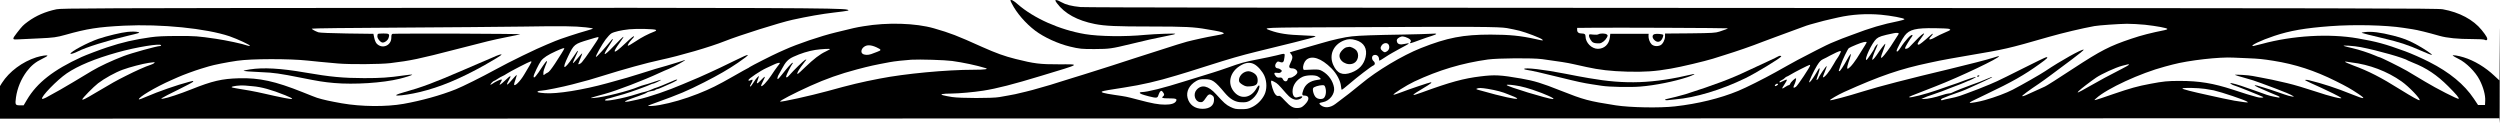
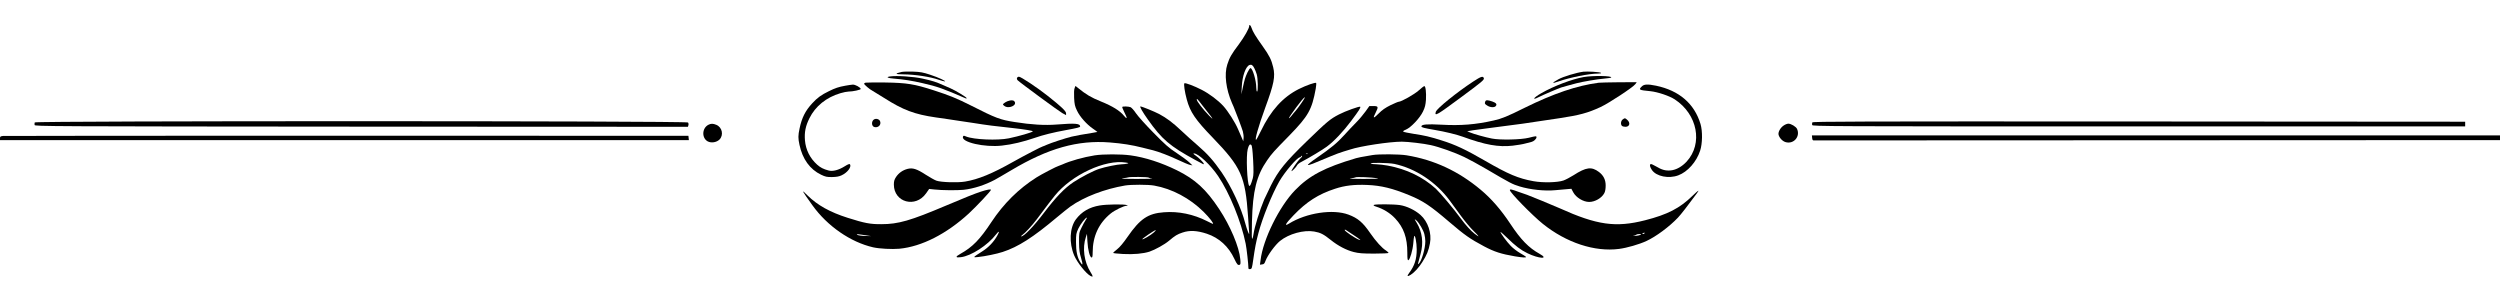
- <svg xmlns="http://www.w3.org/2000/svg" version="1.0" width="3584pt" height="182pt" viewBox="0 0 3584 182" preserveAspectRatio="xMidYMid meet">
-   <g transform="translate(0,182) scale(0.1,-0.1)" fill="#000000" stroke="none">
-     <path d="M14506 1768 c67 -133 198 -284 334 -387 127 -96 328 -188 500 -229 132 -32 174 -37 360 -35 204 1 233 5 510 72 199 49 350 83 495 111 117 23 136 28 143 35 8 9 -289 -2 -433 -15 -287 -28 -657 -23 -860 11 -365 62 -735 227 -967 430 -36 33 -76 59 -87 59 -21 0 -21 -1 5 -52z" />
-     <path d="M15130 1811 c0 -4 10 -21 22 -37 111 -149 292 -248 543 -298 148 -29 307 -36 805 -36 488 0 620 -7 803 -40 31 -5 81 -14 111 -19 95 -17 140 -31 128 -43 -6 -6 -59 -19 -119 -28 -59 -10 -151 -28 -203 -40 -52 -13 -106 -25 -120 -27 -85 -17 -233 -63 -845 -261 -203 -67 -444 -144 -535 -172 -91 -28 -176 -55 -190 -60 -14 -5 -72 -23 -130 -40 -58 -18 -159 -49 -225 -70 -66 -22 -169 -53 -230 -69 -60 -17 -123 -35 -140 -40 -27 -8 -145 -37 -250 -61 -22 -5 -67 -14 -100 -19 -33 -6 -91 -16 -130 -23 -98 -18 -562 -17 -675 1 -47 7 -103 18 -125 24 -63 15 -19 25 117 26 109 1 319 20 453 41 197 31 431 91 835 214 581 176 563 164 250 164 -272 -1 -355 10 -622 77 -159 40 -276 82 -478 172 -371 167 -450 197 -691 267 -261 75 -667 88 -1009 30 -111 -18 -137 -24 -400 -89 -215 -52 -548 -165 -727 -246 -24 -10 -64 -28 -90 -40 -86 -38 -387 -191 -415 -210 -14 -11 -28 -19 -31 -19 -3 0 -95 -52 -206 -115 -222 -127 -327 -179 -506 -250 -190 -75 -380 -130 -550 -161 -79 -14 -173 -19 -163 -9 3 3 54 23 114 44 333 120 441 165 689 291 202 103 345 185 484 280 199 136 188 147 -35 36 -93 -46 -191 -94 -219 -106 -27 -13 -97 -45 -155 -72 -58 -27 -126 -58 -151 -68 -25 -10 -128 -54 -230 -97 -211 -91 -479 -183 -649 -221 -120 -27 -158 -34 -176 -30 -21 4 34 27 199 84 54 19 105 40 112 48 8 7 36 16 64 20 28 4 53 11 56 16 3 6 13 10 21 10 8 0 45 14 82 31 37 17 76 34 87 39 42 16 116 54 121 62 9 14 -14 9 -68 -16 -71 -32 -230 -96 -240 -96 -4 0 -31 -11 -60 -24 -29 -13 -69 -27 -88 -31 -19 -3 -76 -19 -125 -35 -196 -63 -470 -113 -452 -83 4 6 17 13 29 16 13 2 64 16 113 31 50 14 108 31 130 37 71 19 350 120 387 140 10 5 22 9 28 9 15 0 122 51 117 56 -2 2 -51 -12 -108 -32 -57 -20 -120 -39 -139 -43 -19 -5 -53 -16 -75 -25 -138 -59 -492 -149 -635 -160 -85 -8 -68 -1 150 58 166 45 559 195 785 301 44 20 102 46 129 56 84 34 258 129 235 129 -2 0 -45 -14 -94 -31 -50 -16 -124 -39 -165 -50 -85 -22 -218 -63 -395 -119 -117 -38 -194 -60 -460 -133 -351 -97 -722 -156 -892 -143 -94 7 -122 14 -101 27 7 5 27 9 45 9 43 0 312 54 448 90 231 60 274 73 415 117 329 103 645 190 844 233 286 61 718 187 926 270 208 83 788 266 970 306 217 48 429 85 595 104 219 26 232 29 190 42 -73 24 -1139 28 -6070 25 -4725 -3 -5197 -5 -5265 -20 -161 -34 -294 -92 -410 -177 -70 -52 -77 -59 -158 -162 -72 -93 -70 -99 26 -92 42 2 176 9 297 14 202 9 250 16 370 50 315 89 471 113 843 132 533 26 1177 -39 1513 -152 115 -40 309 -130 291 -137 -7 -3 -25 0 -40 5 -59 23 -293 73 -447 96 -260 38 -297 41 -550 40 -191 0 -293 -5 -385 -18 -231 -32 -409 -73 -625 -145 -95 -31 -306 -111 -365 -138 -404 -185 -639 -369 -783 -612 l-48 -81 -54 0 c-66 0 -70 9 -56 114 19 133 73 263 155 373 62 82 127 135 220 179 42 20 76 40 76 45 0 13 -85 0 -160 -23 -198 -63 -388 -204 -492 -367 l-28 -45 0 -233 0 -234 17915 3 17914 3 4 -65 c2 -36 3 347 3 850 -1 503 -2 655 -3 336 l-3 -578 -70 65 c-128 122 -290 219 -440 265 -76 24 -165 38 -157 25 3 -5 41 -27 84 -48 109 -53 242 -186 300 -300 54 -104 85 -219 81 -299 l-3 -61 -50 0 -50 0 -60 90 c-136 204 -348 379 -640 527 -107 55 -256 120 -345 153 -291 106 -408 138 -680 185 -407 71 -932 41 -1375 -80 -60 -16 -116 -30 -122 -30 -61 0 107 81 300 145 224 75 442 113 807 140 340 26 796 15 1045 -24 33 -5 92 -14 130 -20 70 -10 224 -48 388 -95 109 -31 263 -46 470 -46 95 0 166 -4 179 -11 15 -8 23 -8 31 0 15 15 -7 56 -76 141 -119 147 -318 254 -557 297 -76 14 -1083 16 -9755 19 -6615 2 -9703 6 -9775 13 -130 13 -210 33 -277 71 -53 30 -83 38 -83 21z m11834 -202 c143 -13 337 -49 338 -64 1 -5 -36 -18 -83 -27 -238 -48 -398 -95 -669 -198 -47 -17 -110 -41 -140 -52 -30 -11 -79 -31 -108 -44 -29 -13 -55 -24 -58 -24 -9 0 -374 -185 -474 -240 -52 -29 -115 -64 -140 -77 -25 -14 -104 -58 -177 -99 -169 -94 -424 -222 -534 -267 -262 -108 -578 -185 -907 -222 -219 -25 -642 -17 -849 15 -391 61 -459 80 -790 211 -268 107 -376 140 -565 173 -300 52 -378 56 -583 31 -241 -29 -436 -82 -838 -229 -171 -63 -167 -49 21 62 101 60 128 82 104 82 -17 0 -316 -101 -418 -141 -57 -22 -110 -39 -116 -37 -19 7 187 137 297 189 352 165 685 264 1055 316 149 20 642 24 780 5 248 -34 358 -51 445 -71 22 -5 65 -14 95 -21 30 -7 73 -16 95 -21 179 -40 351 -60 580 -66 247 -7 408 4 627 43 143 24 490 107 603 142 33 11 107 34 165 52 178 55 390 128 555 193 50 19 131 49 180 67 50 18 162 59 250 92 210 78 194 73 315 106 102 29 153 41 245 62 25 6 64 14 88 20 197 44 403 57 611 39z m3787 -144 c171 -19 320 -47 320 -60 0 -6 -19 -14 -43 -18 -186 -37 -329 -73 -473 -122 -310 -104 -437 -169 -830 -426 -203 -134 -401 -259 -408 -259 -3 0 -60 -26 -128 -58 -153 -72 -185 -85 -199 -80 -10 3 98 84 240 178 36 24 117 83 180 130 63 48 196 147 295 220 100 74 174 135 166 138 -28 9 -326 -157 -551 -308 -68 -46 -330 -195 -466 -266 -93 -48 -247 -106 -399 -149 -76 -22 -208 -46 -215 -39 -7 8 9 16 230 121 381 181 547 276 770 436 114 82 128 97 95 97 -9 0 -156 -71 -328 -158 -171 -86 -341 -170 -377 -186 -36 -16 -83 -37 -105 -46 -50 -23 -263 -106 -330 -129 -27 -10 -72 -26 -100 -36 -27 -10 -90 -26 -140 -35 -49 -10 -97 -21 -106 -25 -26 -10 -31 11 -6 23 35 17 157 63 219 83 63 20 161 61 283 119 44 21 110 52 148 69 37 17 67 33 67 35 0 6 -20 -1 -76 -25 -66 -29 -144 -59 -223 -86 -71 -24 -248 -95 -283 -114 -10 -5 -29 -9 -43 -9 -13 0 -58 -11 -99 -25 -92 -31 -206 -55 -254 -54 l-37 0 40 18 c22 11 65 27 95 36 81 26 239 84 285 105 22 9 62 25 89 34 27 9 73 28 103 41 29 14 56 25 58 25 12 0 116 52 112 56 -6 6 -122 -32 -262 -86 -11 -4 -56 -19 -100 -34 -44 -15 -132 -46 -195 -68 -163 -57 -386 -114 -399 -102 -8 7 -18 3 379 157 343 133 929 412 908 432 -2 2 -37 -7 -78 -21 -75 -25 -377 -103 -625 -162 -592 -141 -1026 -253 -1245 -322 -230 -72 -468 -135 -476 -127 -7 7 119 80 203 118 515 232 805 331 1223 419 25 5 88 18 142 30 53 11 230 43 395 71 561 95 576 98 1178 271 203 58 476 122 650 154 68 12 344 31 466 33 64 0 181 -6 260 -14z m-22353 -37 c56 -6 102 -14 102 -17 0 -4 -39 -17 -87 -30 -121 -33 -398 -124 -453 -149 -25 -11 -79 -34 -120 -50 -144 -58 -534 -247 -735 -358 -195 -107 -475 -246 -570 -284 -218 -87 -493 -163 -750 -209 -248 -44 -605 -41 -885 8 -168 30 -266 51 -355 79 -16 5 -109 41 -205 80 -395 158 -623 208 -915 200 -244 -7 -380 -38 -685 -160 -152 -61 -341 -124 -395 -131 -38 -6 -39 -5 -20 9 11 9 116 63 233 120 116 57 212 108 212 114 0 13 1 13 -62 -4 -169 -44 -434 -136 -617 -215 -52 -23 -96 -39 -99 -37 -23 23 233 176 468 279 19 8 60 26 90 40 79 35 237 93 332 122 46 14 97 29 113 34 68 21 265 60 405 80 202 30 748 31 1015 2 90 -10 224 -23 429 -41 166 -15 610 -12 751 5 295 36 403 58 955 201 427 111 516 132 700 169 145 29 185 37 207 44 13 3 -389 7 -893 9 -504 1 -925 0 -935 -3 -15 -5 -19 -16 -19 -55 0 -115 -132 -168 -210 -85 -14 15 -28 49 -35 83 l-12 57 -379 5 c-235 4 -391 10 -410 17 -47 17 -94 43 -94 52 0 5 561 12 1248 15 686 4 1488 11 1782 15 568 9 733 7 898 -11z m13207 -11 c55 -10 136 -27 180 -38 93 -24 303 -104 325 -125 19 -19 9 -18 -92 5 -220 49 -374 64 -648 65 -395 0 -623 -44 -999 -193 -268 -107 -633 -325 -856 -512 -95 -80 -248 -199 -373 -291 -73 -54 -151 -60 -206 -17 -33 26 -27 35 27 44 98 17 176 118 162 208 -16 96 -77 184 -164 235 -42 24 -54 27 -136 25 -49 -1 -101 -3 -115 -5 -20 -2 -26 2 -28 22 -6 36 15 93 42 119 78 74 218 28 365 -120 72 -73 129 -179 135 -253 3 -26 7 -50 10 -53 3 -3 49 32 102 78 122 105 322 258 352 270 27 11 29 40 2 64 -28 25 -27 73 3 84 39 15 76 -13 77 -56 0 -13 3 -23 6 -23 4 0 36 20 73 44 36 24 87 56 114 70 26 14 68 38 95 53 26 14 69 37 95 51 26 13 46 27 43 30 -3 3 -31 -1 -61 -8 -62 -15 -99 -4 -108 32 -8 28 0 42 34 62 34 20 67 17 124 -10 38 -18 51 -40 34 -60 -18 -22 0 -18 128 30 65 24 146 52 181 62 34 10 62 23 62 28 0 5 -33 6 -77 2 -43 -3 -213 -8 -378 -11 -434 -7 -636 -14 -753 -26 -95 -9 -287 -52 -442 -99 -36 -11 -130 -38 -210 -60 -80 -23 -166 -48 -192 -56 l-48 -15 22 -29 c23 -32 21 -57 -14 -127 -27 -53 -19 -73 27 -73 39 0 75 -28 74 -58 -1 -27 -67 -76 -102 -77 -25 0 -32 -5 -37 -25 -9 -36 -50 -34 -68 3 -11 23 -19 27 -49 25 -27 -2 -40 3 -54 21 -32 39 -25 55 20 47 30 -4 44 -2 56 11 16 16 16 18 -5 35 -12 10 -30 18 -39 18 -41 0 -53 43 -23 80 17 21 22 22 52 11 44 -15 56 -3 64 67 8 62 14 60 -114 28 -52 -13 -171 -38 -265 -56 -193 -37 -246 -52 -435 -120 -74 -26 -169 -58 -210 -70 -90 -27 -294 -90 -405 -125 -307 -97 -539 -155 -617 -155 -16 0 -28 -5 -28 -10 0 -13 34 -26 130 -51 113 -28 125 -27 138 20 7 21 19 45 28 52 14 11 19 9 35 -11 23 -30 24 -44 4 -60 -29 -24 -14 -30 78 -30 107 0 125 -7 107 -40 -18 -33 -70 -50 -157 -50 -94 0 -187 17 -393 72 -177 46 -152 41 -335 68 -150 22 -200 36 -175 49 19 9 97 23 315 56 255 39 476 90 750 173 55 17 129 39 165 50 36 11 153 48 260 82 359 114 484 150 730 211 135 33 374 92 533 131 158 39 294 76 303 83 13 9 -23 13 -177 18 -218 7 -347 27 -466 70 -117 43 -155 42 1087 47 1894 9 2187 7 2305 -13z m3164 -3 c5 -4 -36 -20 -119 -47 -60 -19 -94 -21 -422 -25 l-358 -3 0 -41 c0 -48 -33 -112 -67 -127 -44 -20 -98 -14 -127 15 -27 28 -45 81 -43 124 l2 25 -275 0 -275 0 -6 -52 c-12 -99 -79 -162 -172 -163 -89 0 -177 88 -177 179 0 31 -15 41 -56 41 -42 0 -64 18 -64 50 l0 30 213 2 c260 4 1940 -3 1946 -8z m3174 -8 c9 -5 17 -11 17 -15 0 -3 -38 -21 -83 -40 -45 -19 -103 -47 -128 -62 -88 -51 -118 -45 -62 13 30 31 28 48 -3 20 -110 -99 -164 -142 -178 -142 -26 0 -19 21 33 90 27 36 48 67 45 69 -8 8 -57 -33 -121 -101 -38 -40 -79 -82 -92 -95 -24 -23 -61 -31 -61 -13 0 12 76 138 98 163 8 9 12 20 8 24 -16 17 -103 -75 -171 -183 -30 -48 -55 -67 -55 -42 0 22 78 168 117 219 66 86 158 109 433 105 102 -1 193 -6 203 -10z m-18540 -15 c7 -7 1 -14 -19 -22 -99 -39 -182 -82 -272 -142 -57 -38 -106 -66 -110 -63 -8 9 15 47 53 88 19 20 35 39 35 42 0 18 -29 -4 -124 -94 -103 -97 -143 -127 -153 -117 -7 8 20 55 69 122 93 127 72 116 -79 -42 -155 -161 -175 -157 -63 14 28 42 48 78 45 81 -3 3 -7 3 -8 1 -100 -124 -227 -263 -234 -255 -9 9 88 182 139 250 28 37 65 77 82 87 38 23 142 47 256 59 105 11 369 5 383 -9z m17817 -52 c0 -6 -11 -25 -24 -42 -13 -18 -38 -57 -56 -87 -36 -62 -130 -189 -154 -209 -29 -24 -27 -6 9 88 20 51 35 97 33 102 -3 9 -60 -64 -125 -162 -35 -50 -63 -78 -63 -61 0 19 30 105 57 160 14 29 23 55 20 58 -5 5 -47 -49 -47 -61 0 -13 -104 -165 -112 -165 -38 0 79 249 143 304 37 31 75 44 244 79 39 9 75 7 75 -4z m-18640 -63 c0 -15 -199 -306 -238 -348 -22 -24 -52 -38 -52 -24 0 2 14 36 30 76 17 40 29 75 27 77 -2 2 -32 -31 -67 -74 -35 -42 -65 -73 -67 -67 -2 5 15 45 36 89 22 44 38 82 35 84 -2 2 -5 2 -7 0 -2 -2 -30 -42 -62 -89 -131 -192 -167 -186 -71 12 84 174 89 177 296 239 146 44 140 43 140 25z m10859 -32 c116 -34 166 -122 138 -242 -25 -107 -91 -180 -203 -222 -126 -47 -205 -14 -260 108 -65 143 0 292 153 352 59 23 104 25 172 4z m7321 -31 c-1 -8 -16 -33 -139 -228 -30 -47 -73 -102 -95 -123 -38 -34 -41 -35 -44 -16 -2 12 7 48 18 80 12 33 26 74 30 93 7 28 6 32 -5 20 -7 -8 -28 -41 -46 -74 -50 -92 -98 -165 -109 -165 -13 0 -14 -2 16 82 31 87 102 234 119 248 7 6 55 28 106 49 88 37 150 51 149 34z m-6849 -40 c14 -37 1 -73 -33 -92 -25 -14 -29 -14 -55 5 -36 27 -39 53 -13 87 31 39 86 38 101 0z m-17601 -3 c0 -5 -7 -10 -16 -10 -44 0 -411 -101 -524 -145 -167 -64 -342 -146 -450 -210 -148 -88 -211 -125 -275 -165 -68 -43 -294 -171 -387 -220 -26 -13 -50 -21 -54 -17 -25 24 214 271 354 366 161 109 405 210 722 299 273 77 630 135 630 102z m10259 -30 c70 -33 70 -40 4 -64 -24 -9 -62 -23 -85 -32 -45 -16 -99 -14 -124 7 -25 20 -17 65 17 93 43 37 104 35 188 -4z m21276 4 c247 -48 626 -156 680 -194 6 -4 37 -17 70 -30 189 -74 342 -176 501 -335 118 -118 162 -170 151 -181 -10 -11 -322 149 -482 246 -88 53 -205 123 -260 155 -100 57 -378 195 -394 195 -5 0 -33 11 -62 24 -84 36 -229 84 -326 106 -48 11 -101 24 -118 30 -46 15 142 3 240 -16z m-25755 -19 c0 -8 -58 -102 -135 -219 -52 -78 -86 -121 -104 -127 -14 -6 -34 -18 -43 -26 -17 -15 -18 -14 -18 23 0 22 13 65 29 101 17 34 26 65 21 68 -5 3 -32 -29 -59 -72 -96 -150 -131 -190 -131 -147 0 23 76 182 106 221 34 45 100 88 213 139 89 40 121 51 121 39z m3810 -9 c0 -2 -28 -17 -62 -34 -84 -39 -172 -107 -294 -224 -55 -54 -104 -98 -107 -98 -17 0 -3 32 45 101 29 41 58 80 65 87 19 20 16 24 -8 12 -22 -12 -164 -151 -217 -212 -34 -40 -52 -48 -52 -23 0 16 72 159 92 183 7 8 7 12 0 12 -12 0 -79 -75 -151 -168 -30 -39 -58 -69 -62 -66 -10 6 0 43 20 74 9 14 27 46 40 72 53 101 88 138 165 174 107 49 213 82 313 98 85 13 213 20 213 12z m14490 -36 c0 -11 -36 -78 -54 -100 -7 -8 -28 -42 -46 -75 -60 -109 -141 -208 -157 -192 -2 2 10 37 27 77 17 41 29 78 27 83 -3 10 -117 -157 -117 -172 0 -5 -7 -14 -15 -21 -20 -16 -19 -13 11 76 14 42 23 79 20 82 -8 7 -6 9 -54 -73 -47 -78 -88 -133 -95 -125 -8 8 63 161 111 239 36 57 54 77 86 92 23 10 68 33 101 52 58 32 132 65 148 66 4 1 7 -3 7 -9z m5840 -95 c147 -6 209 -12 360 -36 315 -50 592 -140 897 -292 160 -80 209 -108 321 -182 120 -80 93 -82 -92 -7 -228 92 -415 153 -615 202 -38 9 -64 7 -50 -3 7 -6 132 -64 225 -105 97 -43 259 -124 284 -142 40 -30 -157 18 -370 90 -138 46 -303 95 -400 118 -131 32 -314 71 -380 81 -41 7 -94 17 -117 22 -55 12 -260 24 -252 15 4 -4 65 -23 137 -42 71 -18 183 -54 248 -80 66 -25 160 -60 209 -78 101 -37 210 -83 239 -103 17 -11 14 -12 -20 -6 -21 3 -68 16 -104 29 -187 65 -269 92 -310 103 -25 7 -60 17 -78 23 -19 5 -36 7 -39 5 -6 -6 72 -43 207 -99 136 -56 150 -62 150 -70 0 -11 -4 -10 -85 7 -70 14 -106 26 -265 85 -141 52 -283 98 -325 105 -38 7 -39 6 -20 -9 11 -8 25 -15 30 -16 15 0 418 -162 430 -171 12 -12 -54 -12 -91 0 -16 5 -49 14 -74 21 -52 14 -42 11 -267 84 -285 93 -484 126 -766 126 -172 0 -232 -6 -417 -41 -192 -36 -283 -62 -530 -146 -305 -105 -293 -102 -250 -63 153 140 634 362 988 456 28 8 78 21 110 29 225 60 673 111 872 99 30 -2 125 -6 210 -9z m-18580 -39 c159 -22 348 -62 478 -102 51 -15 -8 -24 -167 -24 -394 0 -989 -56 -1351 -127 -265 -51 -411 -86 -747 -179 -241 -66 -670 -161 -680 -150 -10 10 200 119 432 224 224 101 428 173 670 237 194 51 241 61 470 104 60 12 227 30 310 35 122 7 483 -4 585 -18z m-6030 -13 c0 -3 -13 -27 -28 -52 -16 -25 -50 -83 -76 -128 -58 -100 -146 -186 -146 -141 0 6 9 38 21 71 11 32 19 61 16 63 -2 2 -30 -27 -63 -66 -76 -92 -99 -96 -49 -9 43 75 28 75 -50 -1 -79 -76 -102 -85 -65 -26 18 31 19 36 5 36 -18 0 -87 -33 -127 -62 -16 -11 -28 -16 -28 -12 0 11 42 54 52 54 5 0 29 13 53 30 24 16 56 35 71 40 14 6 40 20 55 31 39 28 331 178 347 179 6 0 12 -3 12 -7z m26090 -8 c258 -30 513 -127 720 -273 106 -75 274 -251 257 -268 -8 -8 -103 45 -279 154 -276 173 -450 262 -670 343 -65 24 -118 48 -118 52 0 5 8 6 18 3 9 -2 42 -7 72 -11z m-31499 -8 c-6 -8 -30 -20 -53 -27 -67 -21 -211 -85 -353 -157 -143 -72 -190 -98 -436 -244 -153 -91 -189 -109 -189 -93 0 16 163 182 226 230 93 71 246 156 354 195 100 37 285 85 373 98 92 13 91 13 78 -2z m8969 -3 c0 -3 -15 -24 -34 -47 -18 -23 -59 -81 -90 -129 -58 -89 -137 -171 -144 -150 -2 7 10 37 27 69 17 31 28 59 25 62 -3 3 -28 -18 -55 -48 -54 -57 -71 -60 -50 -8 7 18 15 41 18 52 6 20 6 20 -16 0 -13 -11 -39 -45 -58 -77 -20 -32 -40 -58 -44 -58 -13 0 -11 5 11 45 24 42 25 59 5 51 -8 -3 -22 -9 -30 -12 -9 -4 -15 -1 -15 9 0 18 173 134 255 171 33 15 83 38 110 51 48 23 85 31 85 19z m6798 -13 c53 -27 119 -102 149 -169 37 -85 37 -197 -1 -272 -37 -75 -106 -143 -180 -177 -52 -24 -74 -28 -151 -28 -81 0 -97 4 -156 32 -63 31 -92 57 -205 182 -112 124 -209 145 -281 62 -51 -59 -24 -161 45 -174 37 -7 53 4 87 57 35 56 58 65 94 38 22 -16 26 -27 25 -66 -1 -79 -62 -126 -164 -126 -110 0 -190 58 -215 157 -23 91 23 182 123 241 40 23 58 27 122 27 110 0 143 -23 290 -198 71 -83 136 -124 215 -132 35 -4 77 -2 101 4 80 21 161 117 178 208 7 43 -13 35 -42 -15 -74 -133 -215 -160 -309 -61 -118 124 -75 306 94 397 68 37 126 41 181 13z m12542 -9 c0 -4 -47 -32 -105 -61 -153 -77 -333 -174 -475 -256 -154 -88 -174 -96 -140 -60 26 27 170 138 250 192 78 53 282 146 370 169 98 26 100 27 100 16z m-4570 -11 c0 -19 -177 -286 -203 -305 -31 -23 -45 -15 -29 17 21 42 36 97 29 104 -9 8 -75 -54 -83 -79 -3 -10 -11 -18 -18 -18 -7 0 -30 -11 -50 -25 -56 -38 -59 -31 -14 35 23 33 38 63 34 67 -4 5 -30 -4 -57 -20 -35 -19 -49 -23 -49 -13 0 7 13 19 29 26 16 6 37 20 47 31 9 10 21 19 25 19 5 0 32 14 61 32 57 35 258 137 271 138 4 0 7 -4 7 -9z m-7061 -155 c15 -8 33 -21 40 -29 10 -13 4 -16 -41 -22 -106 -14 -174 -62 -203 -144 -23 -65 -20 -81 13 -81 76 0 79 -59 7 -130 -37 -36 -51 -44 -93 -48 -69 -6 -109 16 -192 105 -55 60 -72 74 -89 68 -32 -10 -65 31 -90 114 -12 40 -21 81 -19 92 3 18 5 18 46 -4 43 -21 60 -38 169 -164 55 -64 102 -93 150 -93 34 0 75 20 81 39 5 14 -13 13 -75 -5 -36 -10 -63 27 -63 86 0 86 55 166 142 208 53 26 174 30 217 8z m6601 -114 c0 -11 -37 -32 -44 -25 -8 9 14 33 30 33 8 0 14 -3 14 -8z m-3700 -28 c41 -8 121 -30 177 -49 192 -64 346 -135 293 -135 -64 0 -660 181 -660 201 0 11 84 3 190 -17z m-18170 0 c127 -10 271 -50 468 -129 136 -55 134 -68 -8 -40 -67 13 -206 43 -300 65 -101 24 -296 60 -372 70 -49 7 -88 16 -88 21 0 14 122 29 190 23 19 -2 69 -6 110 -10z m15379 -15 c22 -65 5 -148 -34 -163 -33 -12 -75 -5 -99 17 -31 27 -55 110 -40 135 12 18 80 39 131 41 26 1 33 -4 42 -30z m2331 -23 c123 -21 210 -44 290 -78 14 -6 34 -14 45 -18 134 -51 109 -62 -61 -25 -102 22 -201 48 -409 106 -34 10 -37 13 -20 20 29 11 60 10 155 -5z m10281 0 c52 -8 108 -17 124 -21 118 -27 447 -138 480 -162 18 -13 15 -14 -40 -8 -79 9 -199 30 -305 54 -47 10 -139 31 -205 45 -244 53 -384 89 -379 98 8 13 222 9 325 -6z" />
-     <path d="M25497 1014 c-3 -3 -77 -39 -164 -79 -87 -40 -212 -98 -278 -129 -241 -115 -464 -199 -890 -336 -55 -17 -230 -62 -262 -67 -46 -7 -41 -24 5 -19 20 3 69 8 107 11 288 24 658 135 1005 303 145 70 497 283 515 312 6 11 -27 14 -38 4z" />
-     <path d="M21850 831 c0 -4 19 -11 43 -14 64 -9 207 -41 472 -107 247 -61 339 -81 460 -99 39 -6 101 -15 138 -21 109 -17 411 -23 552 -11 214 17 490 73 680 136 81 27 128 54 71 41 -566 -134 -961 -149 -1488 -56 -127 22 -170 30 -338 63 -301 60 -590 93 -590 68z" />
-     <path d="M28345 730 c-3 -5 1 -10 9 -10 8 0 18 5 21 10 3 6 -1 10 -9 10 -8 0 -18 -4 -21 -10z" />
-     <path d="M5417 1333 c-4 -3 -7 -19 -7 -35 0 -33 47 -88 75 -88 34 0 73 30 85 65 19 58 11 65 -73 65 -41 0 -77 -3 -80 -7z" />
-     <path d="M7055 993 c-55 -24 -136 -59 -180 -77 -44 -19 -147 -63 -230 -99 -428 -185 -596 -248 -862 -322 -98 -27 -130 -45 -80 -45 57 0 202 23 313 50 291 70 578 189 934 388 128 72 240 141 240 148 0 12 -47 -3 -135 -43z" />
-     <path d="M3582 825 c-46 -7 -86 -16 -89 -18 -6 -7 93 -15 262 -22 166 -6 262 -20 558 -79 261 -52 323 -62 478 -76 286 -25 697 1 939 61 85 21 180 52 180 58 0 4 -53 0 -117 -10 -225 -32 -330 -39 -573 -39 -303 1 -480 17 -844 80 -351 61 -602 75 -794 45z" />
-     <path d="M22916 1329 c-11 -7 -41 -9 -77 -5 -57 7 -59 6 -59 -16 0 -28 33 -83 57 -96 19 -11 51 -15 95 -13 32 1 83 42 105 84 14 28 14 31 -3 44 -21 16 -92 17 -118 2z" />
-     <path d="M23720 1331 c-36 -10 -38 -50 -4 -84 44 -44 93 -32 119 30 9 20 12 40 8 44 -12 11 -95 19 -123 10z" />
-     <path d="M19307 1143 c-36 -6 -93 -63 -102 -103 -21 -94 111 -174 205 -125 62 32 80 129 34 184 -21 25 -84 55 -104 49 -3 0 -18 -3 -33 -5z" />
-     <path d="M17850 789 c-60 -24 -100 -90 -85 -139 3 -11 26 -32 51 -46 38 -22 54 -26 103 -22 84 6 111 27 111 84 0 55 -21 89 -71 115 -42 21 -71 23 -109 8z" />
-     <path d="M1830 1363 c-92 -9 -288 -56 -420 -100 -152 -52 -400 -184 -400 -213 0 -10 58 8 106 33 115 59 418 154 709 222 181 43 188 45 155 55 -26 8 -88 9 -150 3z" />
-     <path d="M33900 1360 c-30 -3 -48 -9 -40 -12 17 -7 129 -35 290 -73 236 -54 381 -102 558 -182 79 -35 148 -62 155 -60 14 5 -123 96 -233 155 -104 56 -186 87 -320 121 -190 48 -306 62 -410 51z" />
+ <svg xmlns="http://www.w3.org/2000/svg" version="1.0" width="3194pt" height="368pt" viewBox="0 0 3194 368" preserveAspectRatio="xMidYMid meet">
+   <g transform="translate(0,368) scale(0.1,-0.1)" fill="#000000" stroke="none">
+     <path d="M15960 3348 c0 -30 -63 -141 -133 -235 -93 -123 -119 -169 -147 -257 -41 -125 -17 -316 60 -493 6 -13 14 -33 20 -45 28 -65 108 -279 119 -318 7 -25 11 -64 9 -85 l-4 -40 -17 40 c-10 22 -32 74 -50 115 -37 87 -128 230 -189 297 -68 73 -177 155 -274 205 -97 50 -209 92 -222 84 -11 -6 4 -112 30 -206 43 -161 110 -260 333 -490 362 -375 415 -492 450 -1004 8 -116 15 -215 15 -221 -1 -22 -30 55 -50 130 -53 204 -177 469 -303 654 -102 147 -178 233 -303 341 -60 51 -154 136 -209 188 -112 106 -190 164 -285 215 -66 34 -220 97 -240 97 -13 0 27 -71 94 -165 182 -257 280 -341 611 -521 109 -59 105 -58 105 -47 -1 14 -63 78 -105 106 -28 19 -34 27 -21 27 56 0 213 -148 309 -290 146 -216 294 -579 352 -865 12 -58 35 -265 35 -313 0 -8 9 -12 23 -10 20 3 23 12 38 118 22 154 36 227 66 340 50 192 174 499 267 662 68 119 229 308 263 308 6 0 13 6 16 13 2 6 8 9 12 5 4 -4 -6 -19 -23 -33 -26 -22 -112 -144 -112 -160 0 -12 63 52 70 71 5 12 30 33 57 46 98 51 270 154 325 195 94 70 208 191 310 327 102 136 125 172 116 182 -10 9 -188 -55 -271 -98 -115 -60 -147 -87 -412 -343 -275 -267 -363 -375 -458 -565 -34 -69 -73 -150 -86 -180 -56 -132 -124 -352 -136 -440 -3 -25 -10 -52 -16 -60 -7 -10 -8 57 -4 220 10 392 59 588 194 782 62 89 81 110 285 318 242 249 287 328 336 598 6 34 8 67 5 72 -7 11 -124 -29 -220 -77 -205 -103 -359 -273 -486 -537 -28 -58 -55 -108 -60 -111 -24 -15 28 169 116 410 112 305 130 397 101 517 -22 94 -49 148 -131 263 -93 130 -130 191 -145 238 -11 35 -30 51 -30 25z m66 -541 c9 -16 22 -50 30 -76 16 -53 19 -221 4 -221 -5 0 -10 22 -10 50 0 92 -47 250 -74 250 -7 0 -24 -26 -39 -57 -30 -67 -34 -80 -59 -193 l-18 -85 5 95 c6 138 50 261 99 280 25 9 42 -2 62 -43z m600 -445 c-25 -37 -58 -81 -74 -99 -15 -17 -40 -46 -54 -65 -14 -18 -28 -31 -31 -28 -3 3 40 67 96 142 102 137 149 174 63 50z m-1261 -33 c22 -28 51 -66 65 -83 71 -86 79 -108 16 -42 -80 83 -156 182 -156 204 0 17 9 8 75 -79z m645 -695 c7 -143 6 -190 -4 -230 -22 -78 -36 -108 -46 -98 -27 27 -42 387 -19 469 15 55 28 70 46 52 9 -9 16 -65 23 -193z m697 80 c-3 -3 -12 -4 -19 -1 -8 3 -5 6 6 6 11 1 17 -2 13 -5z" />
+     <path d="M11520 2761 c-93 -22 -87 -30 20 -31 150 -1 347 -31 456 -70 32 -11 65 -20 74 -20 30 0 -84 52 -188 86 -88 29 -124 36 -217 39 -60 2 -126 0 -145 -4z" />
+     <path d="M20230 2764 c-91 -12 -257 -62 -320 -97 -88 -49 -88 -59 0 -28 148 52 394 101 506 101 30 0 44 4 39 9 -11 11 -172 21 -225 15z" />
+     <path d="M11368 2703 c-52 -8 -28 -21 50 -27 131 -11 232 -27 367 -58 189 -43 266 -70 553 -195 6 -3 12 -1 12 3 0 12 -141 97 -205 125 -27 12 -70 30 -94 41 -89 40 -141 57 -261 83 -119 27 -335 41 -422 28z" />
+     <path d="M20235 2696 c-149 -26 -387 -116 -546 -208 -98 -56 -123 -96 -31 -49 51 26 250 111 287 123 31 10 102 29 195 54 81 21 263 52 358 60 45 4 85 10 87 14 13 22 -232 26 -350 6z" />
+     <path d="M12993 2684 c-3 -8 1 -22 8 -29 36 -35 529 -397 571 -420 l48 -26 0 24 c0 27 -62 86 -238 225 -130 103 -339 242 -364 242 -10 0 -21 -7 -25 -16z" />
+     <path d="M18820 2637 c-209 -137 -464 -344 -476 -385 -18 -62 10 -46 310 176 287 212 312 233 303 255 -11 29 -38 19 -137 -46z" />
+     <path d="M11058 2624 c-10 -3 -18 -9 -18 -14 0 -11 72 -73 107 -90 15 -8 82 -49 148 -91 243 -155 390 -210 660 -249 44 -6 107 -15 140 -20 33 -5 107 -16 165 -25 58 -8 133 -20 168 -25 186 -30 285 -42 502 -65 157 -17 273 -36 265 -44 -14 -14 -173 -60 -305 -88 -144 -30 -449 -17 -547 23 -30 13 -34 13 -40 -2 -27 -70 276 -140 498 -114 131 14 274 49 420 99 102 36 239 70 399 99 148 27 180 36 180 46 0 39 -63 44 -301 25 -150 -12 -324 -2 -536 32 -185 29 -237 48 -558 211 -172 87 -276 130 -475 194 -248 80 -343 96 -620 100 -129 1 -243 0 -252 -2z" />
+     <path d="M20425 2623 c-277 -36 -575 -137 -950 -322 -216 -108 -291 -138 -390 -160 -233 -53 -425 -68 -670 -54 -183 10 -255 4 -255 -22 0 -13 31 -21 170 -45 136 -23 282 -59 359 -87 284 -104 457 -135 638 -114 59 7 132 19 162 28 31 8 66 17 78 20 27 6 63 39 63 58 0 19 -2 19 -98 -5 -99 -25 -368 -31 -472 -10 -83 16 -233 58 -279 78 l-36 15 75 13 c41 6 118 17 170 23 90 12 310 40 465 61 60 8 145 21 470 70 253 38 361 67 523 142 106 49 418 254 445 293 l18 25 -228 -1 c-125 -1 -241 -4 -258 -6z" />
+     <path d="M10800 2585 c-84 -15 -130 -30 -212 -71 -95 -46 -146 -83 -211 -154 -88 -95 -133 -184 -162 -323 -19 -89 -19 -124 -1 -207 39 -183 134 -314 276 -382 56 -27 75 -31 141 -30 56 1 89 7 121 22 74 34 129 106 108 140 -6 9 -24 3 -67 -24 -80 -50 -155 -69 -208 -54 -65 17 -105 38 -146 75 -92 83 -145 190 -155 311 -8 103 7 180 57 281 76 154 216 267 395 320 39 12 86 21 104 21 56 0 161 23 157 34 -7 22 -71 56 -101 55 -17 -1 -60 -7 -96 -14z" />
+     <path d="M20975 2575 c-43 -42 -37 -46 110 -60 95 -10 243 -60 312 -105 291 -191 362 -564 152 -794 -59 -64 -133 -106 -202 -113 -66 -7 -117 7 -191 52 -32 19 -62 32 -67 29 -16 -9 -10 -38 16 -76 56 -82 215 -114 337 -68 119 44 233 173 279 315 30 91 32 249 5 340 -79 262 -273 428 -568 490 -108 22 -154 20 -183 -10z" />
+     <path d="M13729 2554 c-7 -18 -9 -66 -6 -125 4 -82 10 -107 37 -163 36 -77 124 -176 205 -231 30 -21 55 -39 55 -41 0 -1 -33 -7 -72 -13 -123 -19 -190 -32 -258 -47 -81 -20 -261 -79 -317 -104 -24 -11 -45 -20 -49 -20 -11 0 -244 -121 -379 -197 -269 -152 -447 -225 -616 -253 -97 -16 -309 -9 -366 12 -23 8 -84 43 -136 76 -115 75 -168 91 -233 74 -61 -16 -112 -52 -146 -103 -22 -34 -28 -53 -28 -98 1 -227 277 -302 411 -112 l40 57 67 -7 c93 -11 294 -12 372 -4 129 14 274 61 400 128 30 17 125 71 210 122 474 282 848 387 1259 355 162 -13 281 -32 416 -66 55 -14 116 -29 136 -34 74 -19 210 -71 324 -125 65 -31 133 -59 149 -62 l31 -6 -42 40 c-23 22 -95 75 -160 118 -100 65 -146 106 -296 259 -98 99 -199 212 -224 249 -25 38 -57 73 -70 78 -27 10 -96 12 -105 3 -3 -3 10 -35 28 -71 40 -76 36 -95 -8 -40 -50 62 -145 121 -291 180 -129 52 -190 89 -294 173 l-33 26 -11 -28z" />
+     <path d="M18125 2524 c-56 -50 -222 -144 -255 -144 -8 0 -55 -20 -105 -44 -66 -33 -106 -60 -152 -107 -68 -68 -77 -65 -38 11 38 75 35 85 -27 85 l-53 0 -50 -70 c-27 -38 -81 -102 -120 -141 -38 -38 -106 -110 -150 -159 -90 -100 -166 -163 -351 -291 -78 -53 -123 -90 -113 -92 16 -3 56 12 289 111 58 24 132 52 165 61 33 10 71 22 85 26 132 44 504 100 660 100 78 0 280 -24 370 -44 106 -23 307 -94 425 -151 61 -29 189 -99 285 -155 304 -179 335 -195 425 -222 134 -41 323 -61 454 -48 47 5 113 11 147 13 l60 5 24 -45 c35 -66 128 -123 203 -123 75 0 161 50 194 113 11 20 17 56 17 97 0 74 -28 129 -86 173 -95 71 -163 62 -325 -42 -43 -27 -100 -57 -128 -67 -75 -26 -261 -31 -383 -9 -193 35 -320 88 -617 260 -253 146 -383 207 -560 262 -161 50 -205 60 -354 83 -68 11 -128 23 -133 28 -6 6 8 16 34 26 63 26 178 147 218 231 26 54 33 85 38 150 5 95 -4 175 -21 175 -7 -1 -39 -26 -72 -56z" />
+     <path d="M12875 2388 c-16 -6 -38 -18 -48 -27 -18 -15 -18 -16 3 -33 55 -45 171 7 130 57 -14 17 -42 18 -85 3z" />
+     <path d="M18976 2384 c-10 -27 -7 -34 27 -54 38 -24 90 -26 107 -5 19 23 5 41 -46 59 -60 20 -80 20 -88 0z" />
+     <path d="M11172 2157 c-41 -18 -41 -90 -1 -100 48 -13 89 27 74 71 -8 27 -45 41 -73 29z" />
+     <path d="M20732 2154 c-24 -17 -30 -62 -10 -82 7 -7 27 -12 45 -12 55 0 67 53 19 92 -26 22 -26 22 -54 2z" />
+     <path d="M444 2116 c-3 -8 -4 -23 -2 -33 3 -17 160 -18 4175 -21 l4172 -2 6 20 c4 12 1 27 -5 35 -19 22 -8338 22 -8346 1z" />
+     <path d="M23154 2116 c-3 -8 -4 -23 -2 -33 3 -17 158 -18 4173 -18 l4170 0 0 30 0 30 -4168 3 c-3623 2 -4168 0 -4173 -12z" />
+     <path d="M9049 2085 c-82 -44 -85 -170 -6 -212 46 -23 112 -12 149 24 56 57 35 157 -40 188 -43 18 -69 18 -103 0z" />
+     <path d="M22789 2077 c-44 -29 -74 -85 -66 -119 11 -42 53 -85 94 -95 102 -26 186 74 142 170 -13 29 -77 67 -111 67 -14 0 -40 -10 -59 -23z" />
+     <path d="M38 1943 c-33 -4 -38 -8 -38 -29 l0 -24 4401 0 4400 0 -3 28 -3 27 -4360 1 c-2398 0 -4377 -1 -4397 -3z" />
+     <path d="M23152 1918 c2 -24 8 -33 21 -32 9 0 1986 1 4392 2 l4375 2 0 30 0 30 -4396 0 -4395 0 3 -32z" />
+     <path d="M13985 1695 c-140 -22 -314 -71 -412 -116 -24 -10 -46 -19 -49 -19 -13 0 -227 -111 -282 -147 -229 -145 -420 -335 -575 -569 -147 -223 -241 -320 -397 -407 -67 -37 -65 -52 5 -43 132 15 346 154 451 292 38 49 48 42 17 -13 -43 -80 -113 -154 -193 -204 -125 -80 -125 -80 -55 -73 87 9 240 40 315 65 200 65 388 186 695 444 66 55 143 117 171 137 174 123 438 224 698 268 78 13 297 13 372 -1 228 -40 456 -162 631 -335 78 -78 136 -154 118 -154 -3 0 -36 16 -74 35 -173 88 -365 128 -552 113 -203 -15 -304 -84 -464 -315 -51 -74 -100 -133 -133 -158 -28 -22 -51 -43 -51 -46 -1 -4 56 -10 127 -14 137 -7 257 4 338 30 73 25 192 91 249 139 78 66 106 83 173 105 90 31 185 26 310 -15 157 -52 279 -163 353 -323 33 -70 44 -82 67 -74 12 5 13 19 8 72 -14 156 -128 426 -270 640 -167 253 -307 381 -541 496 -197 97 -407 165 -590 190 -122 17 -352 17 -460 0z m400 -92 c36 -6 38 -7 15 -14 -14 -4 -46 -7 -71 -8 -51 -1 -209 -33 -284 -58 -76 -24 -229 -104 -330 -170 -114 -76 -224 -190 -382 -398 -128 -169 -250 -295 -285 -295 -7 0 -1 8 12 17 39 27 125 121 187 203 141 189 180 239 229 300 214 266 647 467 909 423z m291 -192 c5 -5 25 -11 44 -13 19 -2 -71 -3 -200 -4 -159 0 -216 2 -175 8 33 4 64 10 70 12 20 9 251 6 261 -3z m65 -701 c-40 -36 -140 -94 -147 -87 -7 6 156 117 171 117 5 0 -5 -14 -24 -30z" />
+     <path d="M17535 1699 c-148 -25 -183 -32 -210 -40 -403 -119 -599 -223 -780 -410 -202 -209 -409 -629 -440 -892 l-8 -59 28 4 c23 2 31 11 43 45 27 72 123 204 186 255 113 91 303 143 436 120 80 -14 120 -34 212 -108 92 -74 198 -130 294 -154 64 -16 112 -20 262 -20 104 0 182 4 182 9 0 5 -15 18 -32 30 -51 31 -129 117 -201 221 -96 140 -159 193 -279 238 -199 74 -537 23 -760 -115 -67 -41 -44 0 58 106 166 173 317 270 529 339 127 42 248 56 412 49 177 -7 325 -43 540 -132 175 -72 270 -136 507 -339 199 -170 266 -217 446 -313 132 -70 219 -98 395 -128 103 -17 149 -19 141 -6 -4 5 -37 26 -74 47 -37 21 -91 62 -119 91 -50 51 -133 163 -133 180 0 4 37 -29 83 -73 108 -106 175 -157 261 -199 148 -72 284 -79 156 -8 -139 77 -240 181 -373 382 -120 181 -243 323 -380 437 -283 237 -594 382 -947 440 -93 15 -354 17 -435 3z m279 -113 c269 -57 531 -230 706 -466 31 -41 96 -130 145 -198 49 -67 121 -154 161 -192 78 -76 83 -90 13 -36 -45 34 -119 116 -172 189 -86 119 -264 331 -323 386 -163 149 -374 251 -613 295 -46 9 -109 16 -140 17 -31 0 -65 4 -76 9 -35 15 224 11 299 -4z m-219 -183 c36 -6 -13 -9 -175 -9 -128 0 -200 3 -167 7 32 3 61 10 65 13 8 9 211 1 277 -11z m-302 -726 c86 -57 104 -73 70 -60 -50 19 -183 109 -183 124 0 6 5 6 13 2 6 -4 51 -34 100 -66z" />
+     <path d="M12530 1231 c-77 -25 -206 -77 -440 -176 -460 -195 -613 -239 -830 -239 -144 -1 -214 13 -429 81 -227 72 -387 161 -515 287 -84 84 -79 73 63 -126 191 -267 488 -472 777 -538 81 -18 239 -26 333 -18 286 27 604 189 889 451 103 96 282 286 282 301 0 12 -47 4 -130 -23z m-1445 -561 c58 -8 57 -8 -26 -5 -48 1 -95 8 -105 14 -20 13 -5 12 131 -9z" />
+     <path d="M19290 1251 c0 -30 284 -320 420 -430 301 -242 664 -362 976 -321 100 13 257 58 349 101 123 57 292 182 403 299 36 38 124 151 239 307 41 56 25 47 -53 -28 -162 -159 -320 -240 -606 -313 -376 -96 -614 -62 -1093 154 -64 29 -387 162 -415 171 -14 4 -63 21 -110 38 -89 33 -110 37 -110 22z m1720 -551 c0 -5 -8 -10 -17 -10 -15 0 -16 2 -3 10 19 12 20 12 20 0z m-52 -21 c-10 -5 -39 -11 -65 -13 -27 -2 -37 -2 -23 1 14 2 29 9 35 14 5 5 23 9 40 9 25 -1 27 -2 13 -11z" />
+     <path d="M14050 1055 c-132 -22 -230 -79 -304 -177 -80 -107 -90 -302 -22 -462 38 -89 151 -232 209 -262 34 -18 35 -6 1 47 -84 134 -108 310 -61 450 l14 42 6 -99 c5 -105 31 -204 54 -204 9 0 13 17 13 64 0 207 78 375 231 499 50 41 166 97 201 98 22 0 22 1 3 9 -30 13 -259 10 -345 -5z m-180 -187 c-12 -18 -36 -62 -53 -98 -31 -63 -32 -69 -31 -185 1 -97 6 -136 26 -202 26 -87 22 -106 -12 -50 -37 60 -53 136 -53 252 0 102 2 115 30 175 27 57 91 140 109 140 3 0 -4 -15 -16 -32z" />
+     <path d="M17552 1062 c-8 -6 1 -13 30 -22 92 -29 177 -81 242 -150 110 -117 156 -247 156 -440 0 -80 3 -98 14 -94 20 8 55 128 62 214 3 41 8 82 11 90 11 32 33 -78 33 -166 0 -125 -27 -209 -97 -302 -31 -42 -24 -50 20 -23 45 28 106 94 148 162 59 93 81 148 98 240 25 129 -26 279 -121 363 -71 63 -177 113 -264 126 -83 12 -314 13 -332 2z m545 -199 c34 -30 89 -125 101 -175 7 -26 12 -66 12 -90 0 -94 -48 -258 -85 -288 -14 -12 -14 -13 24 125 40 141 22 282 -49 398 -32 52 -33 55 -3 30z" />
  </g>
</svg>
